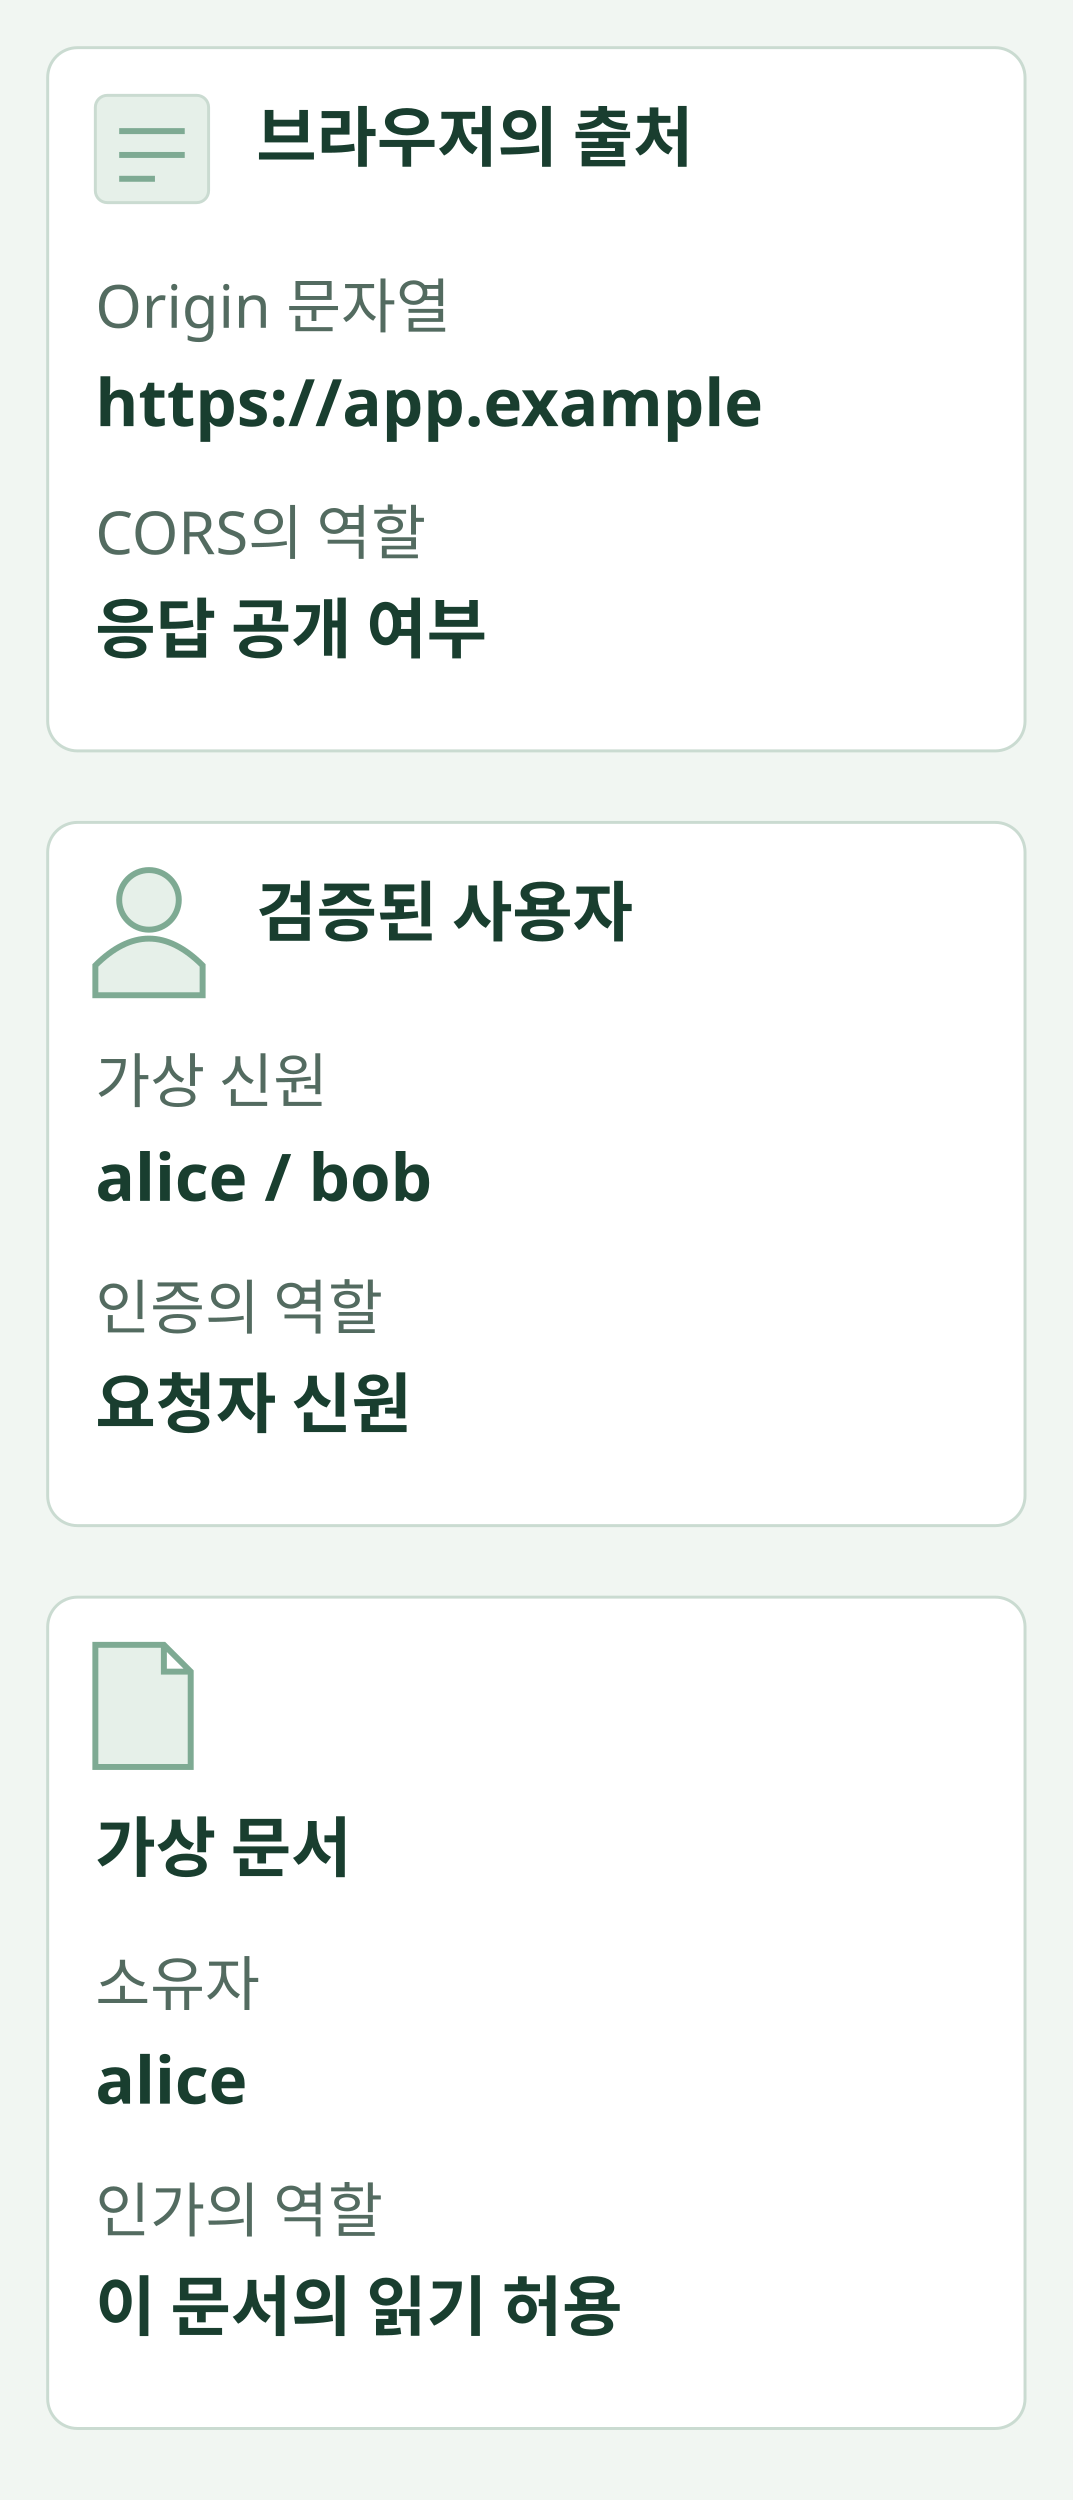
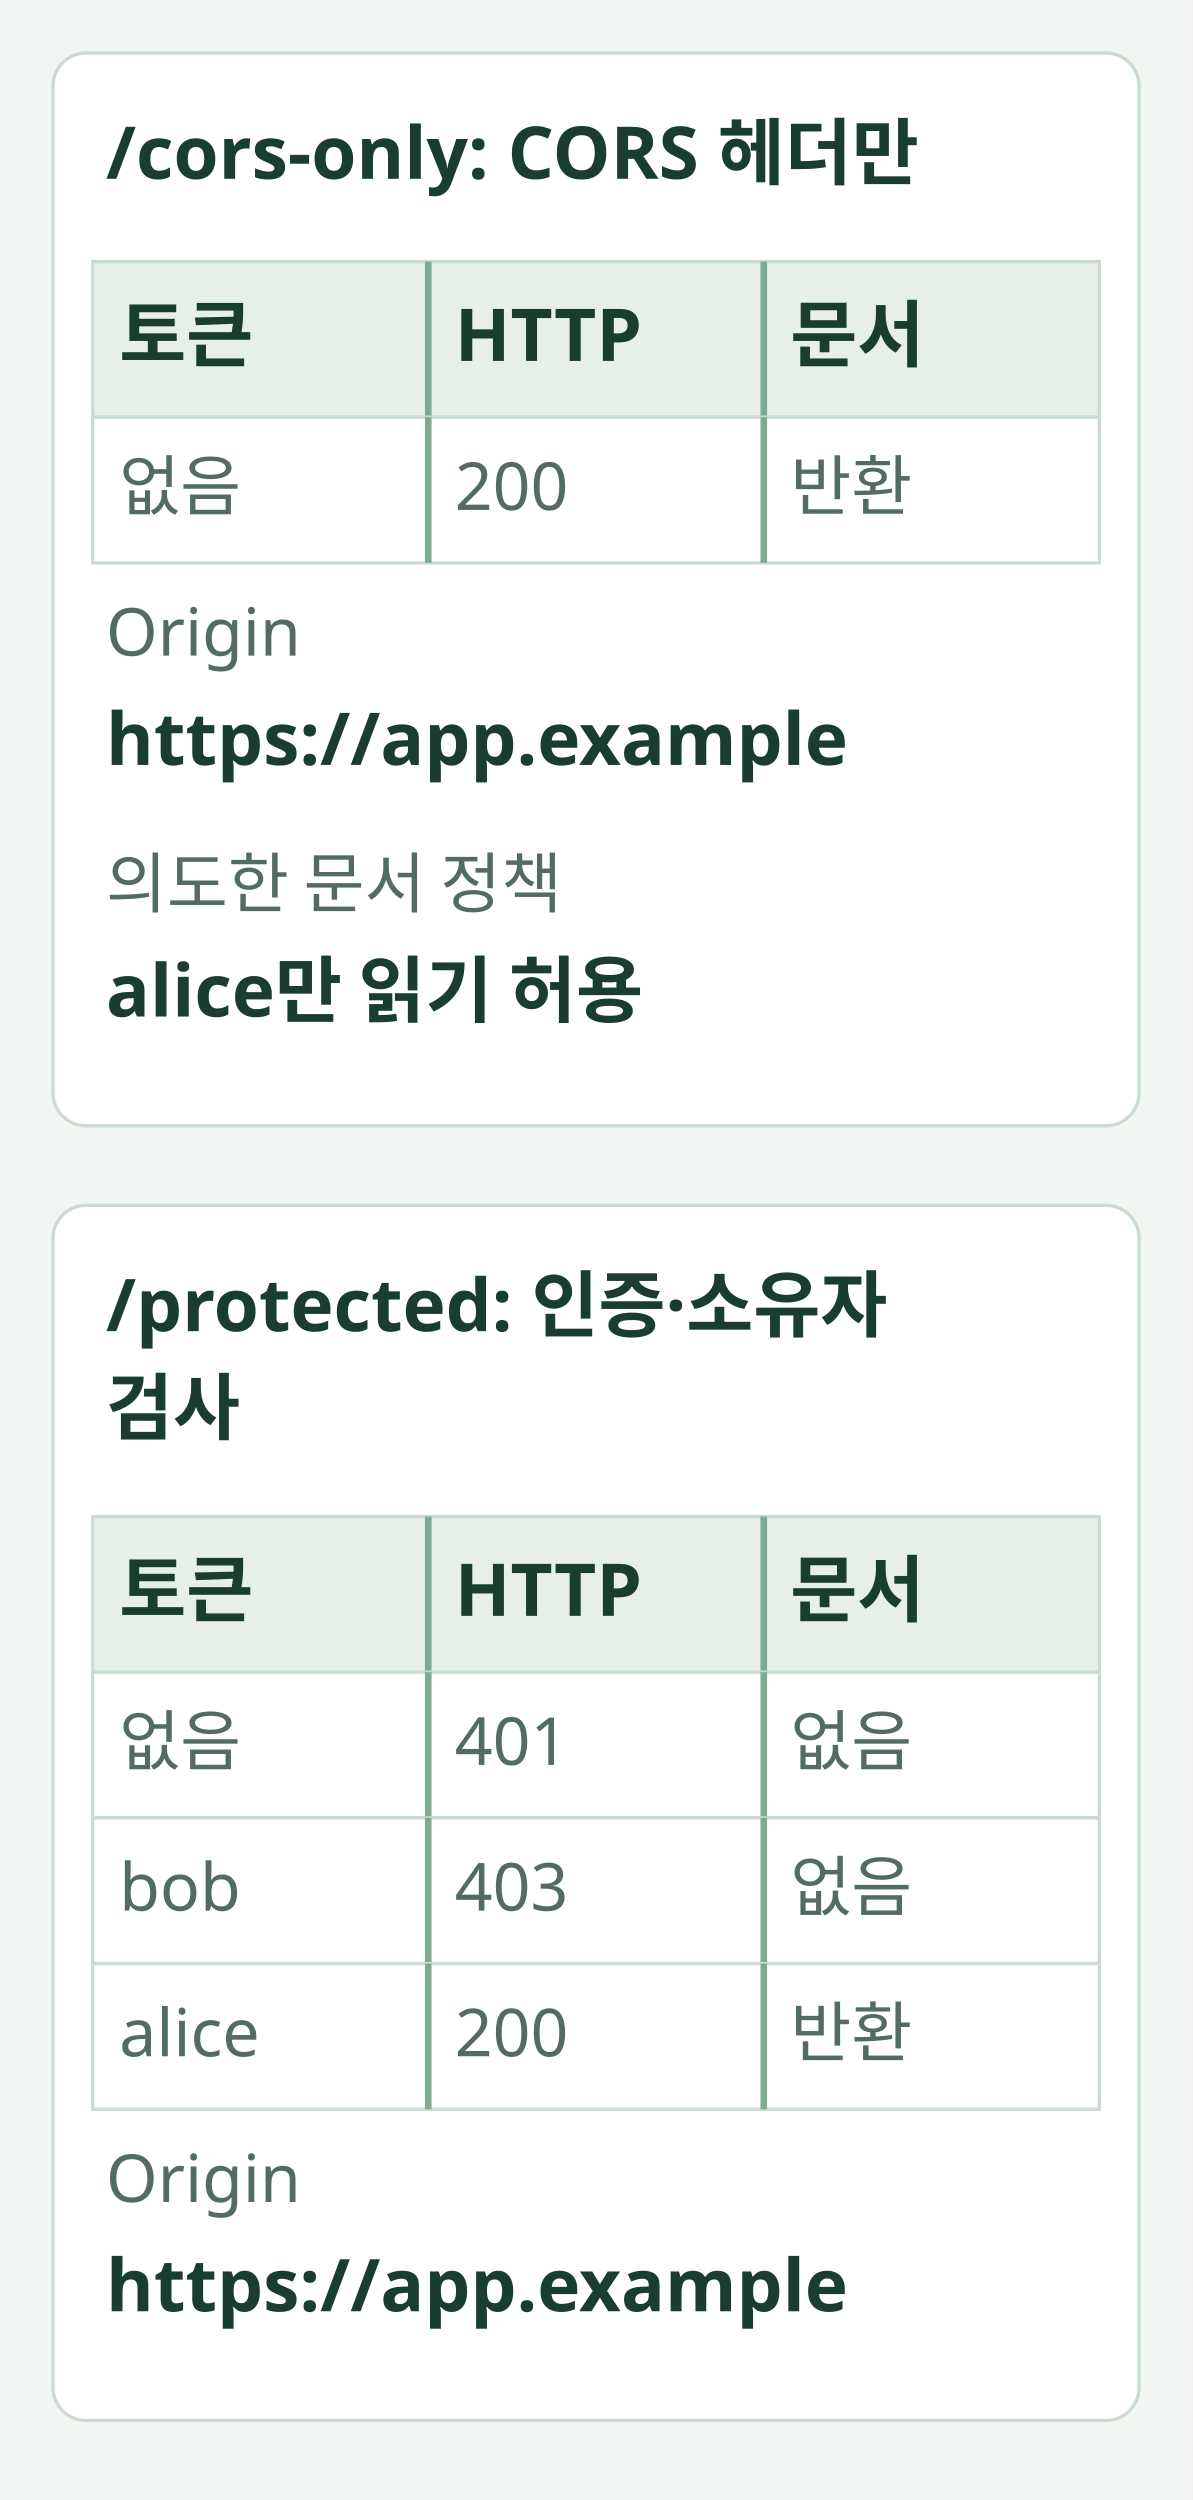
- <svg xmlns="http://www.w3.org/2000/svg" width="360" height="839" viewBox="0 0 360 839" data-diagram-kind="matrix" data-explanation="structured" data-layout="mobile" role="img" aria-labelledby="title desc">
+ <svg xmlns="http://www.w3.org/2000/svg" width="360" height="755" viewBox="0 0 360 755" data-diagram-kind="matrix" data-explanation="structured" data-layout="mobile" role="img" aria-labelledby="title desc">
  <defs>
    <marker id="arrow" viewBox="0 0 10 10" refX="9" refY="5" markerWidth="5" markerHeight="5" orient="auto-start-reverse">
      <path d="M0 0L10 5L0 10Z" fill="#7eaa93" />
    </marker>
  </defs>
-   <rect width="360" height="839" fill="#f1f6f2" />
+   <rect width="360" height="755" fill="#f1f6f2" />
  <g font-family="'Malgun Gothic','Noto Sans KR',sans-serif">
-     <g data-panel="actor">
-       <rect x="16" y="16" width="328" height="236" rx="10" fill="#fff" stroke="#cadbd1" />
-       <rect x="32" y="32" width="38" height="36" rx="4" fill="#e6f0e9" stroke="#cadbd1" />
-       <path d="M40 44h22m-22 8h22m-22 8h12" stroke="#7eaa93" stroke-width="2" />
-       <text x="86" y="54" font-size="22" fill="#193e2f" font-weight="700" text-anchor="start" data-role="key">
-         <tspan x="86" dy="0">브라우저의 출처</tspan>
+     <g data-panel="table">
+       <rect x="16" y="16" width="328" height="324" rx="10" fill="#fff" stroke="#cadbd1" />
+       <text x="32" y="54" font-size="22" fill="#193e2f" font-weight="700" text-anchor="start" data-role="key">
+         <tspan x="32" dy="0">/cors-only: CORS 헤더만</tspan>
      </text>
-       <text x="32" y="110" font-size="20" fill="#536b60" font-weight="400" text-anchor="start">
-         <tspan x="32" dy="0">Origin 문자열</tspan>
+       <rect x="28" y="79" width="304" height="47" rx="0" fill="#e6f0e9" stroke="#cadbd1" />
+       <text x="36" y="109" font-size="22" fill="#193e2f" font-weight="700" text-anchor="start" data-role="key">
+         <tspan x="36" dy="0">토큰</tspan>
      </text>
-       <text x="32" y="143" font-size="22" fill="#193e2f" font-weight="700" text-anchor="start" data-role="key">
+       <path d="M129.333 79v47" fill="none" stroke="#7eaa93" stroke-width="2" />
+       <text x="137.333" y="109" font-size="22" fill="#193e2f" font-weight="700" text-anchor="start" data-role="key">
+         <tspan x="137.333" dy="0">HTTP</tspan>
+       </text>
+       <path d="M230.667 79v47" fill="none" stroke="#7eaa93" stroke-width="2" />
+       <text x="238.667" y="109" font-size="22" fill="#193e2f" font-weight="700" text-anchor="start" data-role="key">
+         <tspan x="238.667" dy="0">문서</tspan>
+       </text>
+       <rect x="28" y="126" width="304" height="44" rx="0" fill="#fff" stroke="#cadbd1" />
+       <text x="36" y="154" font-size="20" fill="#536b60" font-weight="400" text-anchor="start">
+         <tspan x="36" dy="0">없음</tspan>
+       </text>
+       <path d="M129.333 126v44" fill="none" stroke="#7eaa93" stroke-width="2" />
+       <text x="137.333" y="154" font-size="20" fill="#536b60" font-weight="400" text-anchor="start">
+         <tspan x="137.333" dy="0">200</tspan>
+       </text>
+       <path d="M230.667 126v44" fill="none" stroke="#7eaa93" stroke-width="2" />
+       <text x="238.667" y="154" font-size="20" fill="#536b60" font-weight="400" text-anchor="start">
+         <tspan x="238.667" dy="0">반환</tspan>
+       </text>
+       <text x="32" y="198" font-size="20" fill="#536b60" font-weight="400" text-anchor="start">
+         <tspan x="32" dy="0">Origin</tspan>
+       </text>
+       <text x="32" y="231" font-size="22" fill="#193e2f" font-weight="700" text-anchor="start" data-role="key">
        <tspan x="32" dy="0">https://app.example</tspan>
      </text>
-       <text x="32" y="186" font-size="20" fill="#536b60" font-weight="400" text-anchor="start">
-         <tspan x="32" dy="0">CORS의 역할</tspan>
+       <text x="32" y="274" font-size="20" fill="#536b60" font-weight="400" text-anchor="start">
+         <tspan x="32" dy="0">의도한 문서 정책</tspan>
      </text>
-       <text x="32" y="219" font-size="22" fill="#193e2f" font-weight="700" text-anchor="start" data-role="key">
-         <tspan x="32" dy="0">응답 공개 여부</tspan>
+       <text x="32" y="307" font-size="22" fill="#193e2f" font-weight="700" text-anchor="start" data-role="key">
+         <tspan x="32" dy="0">alice만 읽기 허용</tspan>
      </text>
    </g>
-     <g data-panel="actor">
-       <rect x="16" y="276" width="328" height="236" rx="10" fill="#fff" stroke="#cadbd1" />
-       <circle cx="50" cy="302" r="10" fill="#e6f0e9" stroke="#7eaa93" stroke-width="2" />
-       <path d="M32 334v-10q18-18 36 0v10Z" fill="#e6f0e9" stroke="#7eaa93" stroke-width="2" />
-       <text x="86" y="314" font-size="22" fill="#193e2f" font-weight="700" text-anchor="start" data-role="key">
-         <tspan x="86" dy="0">검증된 사용자</tspan>
+     <g data-panel="table">
+       <rect x="16" y="364" width="328" height="367" rx="10" fill="#fff" stroke="#cadbd1" />
+       <text x="32" y="402" font-size="22" fill="#193e2f" font-weight="700" text-anchor="start" data-role="key">
+         <tspan x="32" dy="0">/protected: 인증·소유자</tspan>
+         <tspan x="32" dy="31">검사</tspan>
      </text>
-       <text x="32" y="370" font-size="20" fill="#536b60" font-weight="400" text-anchor="start">
-         <tspan x="32" dy="0">가상 신원</tspan>
+       <rect x="28" y="458" width="304" height="47" rx="0" fill="#e6f0e9" stroke="#cadbd1" />
+       <text x="36" y="488" font-size="22" fill="#193e2f" font-weight="700" text-anchor="start" data-role="key">
+         <tspan x="36" dy="0">토큰</tspan>
      </text>
-       <text x="32" y="403" font-size="22" fill="#193e2f" font-weight="700" text-anchor="start" data-role="key">
-         <tspan x="32" dy="0">alice / bob</tspan>
+       <path d="M129.333 458v47" fill="none" stroke="#7eaa93" stroke-width="2" />
+       <text x="137.333" y="488" font-size="22" fill="#193e2f" font-weight="700" text-anchor="start" data-role="key">
+         <tspan x="137.333" dy="0">HTTP</tspan>
      </text>
-       <text x="32" y="446" font-size="20" fill="#536b60" font-weight="400" text-anchor="start">
-         <tspan x="32" dy="0">인증의 역할</tspan>
+       <path d="M230.667 458v47" fill="none" stroke="#7eaa93" stroke-width="2" />
+       <text x="238.667" y="488" font-size="22" fill="#193e2f" font-weight="700" text-anchor="start" data-role="key">
+         <tspan x="238.667" dy="0">문서</tspan>
      </text>
-       <text x="32" y="479" font-size="22" fill="#193e2f" font-weight="700" text-anchor="start" data-role="key">
-         <tspan x="32" dy="0">요청자 신원</tspan>
+       <rect x="28" y="505" width="304" height="44" rx="0" fill="#fff" stroke="#cadbd1" />
+       <text x="36" y="533" font-size="20" fill="#536b60" font-weight="400" text-anchor="start">
+         <tspan x="36" dy="0">없음</tspan>
      </text>
-     </g>
-     <g data-panel="file">
-       <rect x="16" y="536" width="328" height="279" rx="10" fill="#fff" stroke="#cadbd1" />
-       <path d="M32 552h23l9 9v32H32Z M55 552v9h9" fill="#e6f0e9" stroke="#7eaa93" stroke-width="2" />
-       <text x="32" y="628" font-size="22" fill="#193e2f" font-weight="700" text-anchor="start" data-role="key">
-         <tspan x="32" dy="0">가상 문서</tspan>
+       <path d="M129.333 505v44" fill="none" stroke="#7eaa93" stroke-width="2" />
+       <text x="137.333" y="533" font-size="20" fill="#536b60" font-weight="400" text-anchor="start">
+         <tspan x="137.333" dy="0">401</tspan>
      </text>
-       <text x="32" y="673" font-size="20" fill="#536b60" font-weight="400" text-anchor="start">
-         <tspan x="32" dy="0">소유자</tspan>
+       <path d="M230.667 505v44" fill="none" stroke="#7eaa93" stroke-width="2" />
+       <text x="238.667" y="533" font-size="20" fill="#536b60" font-weight="400" text-anchor="start">
+         <tspan x="238.667" dy="0">없음</tspan>
      </text>
-       <text x="32" y="706" font-size="22" fill="#193e2f" font-weight="700" text-anchor="start" data-role="key">
-         <tspan x="32" dy="0">alice</tspan>
+       <rect x="28" y="549" width="304" height="44" rx="0" fill="#fff" stroke="#cadbd1" />
+       <text x="36" y="577" font-size="20" fill="#536b60" font-weight="400" text-anchor="start">
+         <tspan x="36" dy="0">bob</tspan>
      </text>
-       <text x="32" y="749" font-size="20" fill="#536b60" font-weight="400" text-anchor="start">
-         <tspan x="32" dy="0">인가의 역할</tspan>
+       <path d="M129.333 549v44" fill="none" stroke="#7eaa93" stroke-width="2" />
+       <text x="137.333" y="577" font-size="20" fill="#536b60" font-weight="400" text-anchor="start">
+         <tspan x="137.333" dy="0">403</tspan>
      </text>
-       <text x="32" y="782" font-size="22" fill="#193e2f" font-weight="700" text-anchor="start" data-role="key">
-         <tspan x="32" dy="0">이 문서의 읽기 허용</tspan>
+       <path d="M230.667 549v44" fill="none" stroke="#7eaa93" stroke-width="2" />
+       <text x="238.667" y="577" font-size="20" fill="#536b60" font-weight="400" text-anchor="start">
+         <tspan x="238.667" dy="0">없음</tspan>
+       </text>
+       <rect x="28" y="593" width="304" height="44" rx="0" fill="#fff" stroke="#cadbd1" />
+       <text x="36" y="621" font-size="20" fill="#536b60" font-weight="400" text-anchor="start">
+         <tspan x="36" dy="0">alice</tspan>
+       </text>
+       <path d="M129.333 593v44" fill="none" stroke="#7eaa93" stroke-width="2" />
+       <text x="137.333" y="621" font-size="20" fill="#536b60" font-weight="400" text-anchor="start">
+         <tspan x="137.333" dy="0">200</tspan>
+       </text>
+       <path d="M230.667 593v44" fill="none" stroke="#7eaa93" stroke-width="2" />
+       <text x="238.667" y="621" font-size="20" fill="#536b60" font-weight="400" text-anchor="start">
+         <tspan x="238.667" dy="0">반환</tspan>
+       </text>
+       <text x="32" y="665" font-size="20" fill="#536b60" font-weight="400" text-anchor="start">
+         <tspan x="32" dy="0">Origin</tspan>
+       </text>
+       <text x="32" y="698" font-size="22" fill="#193e2f" font-weight="700" text-anchor="start" data-role="key">
+         <tspan x="32" dy="0">https://app.example</tspan>
      </text>
    </g>
  </g>
</svg>
